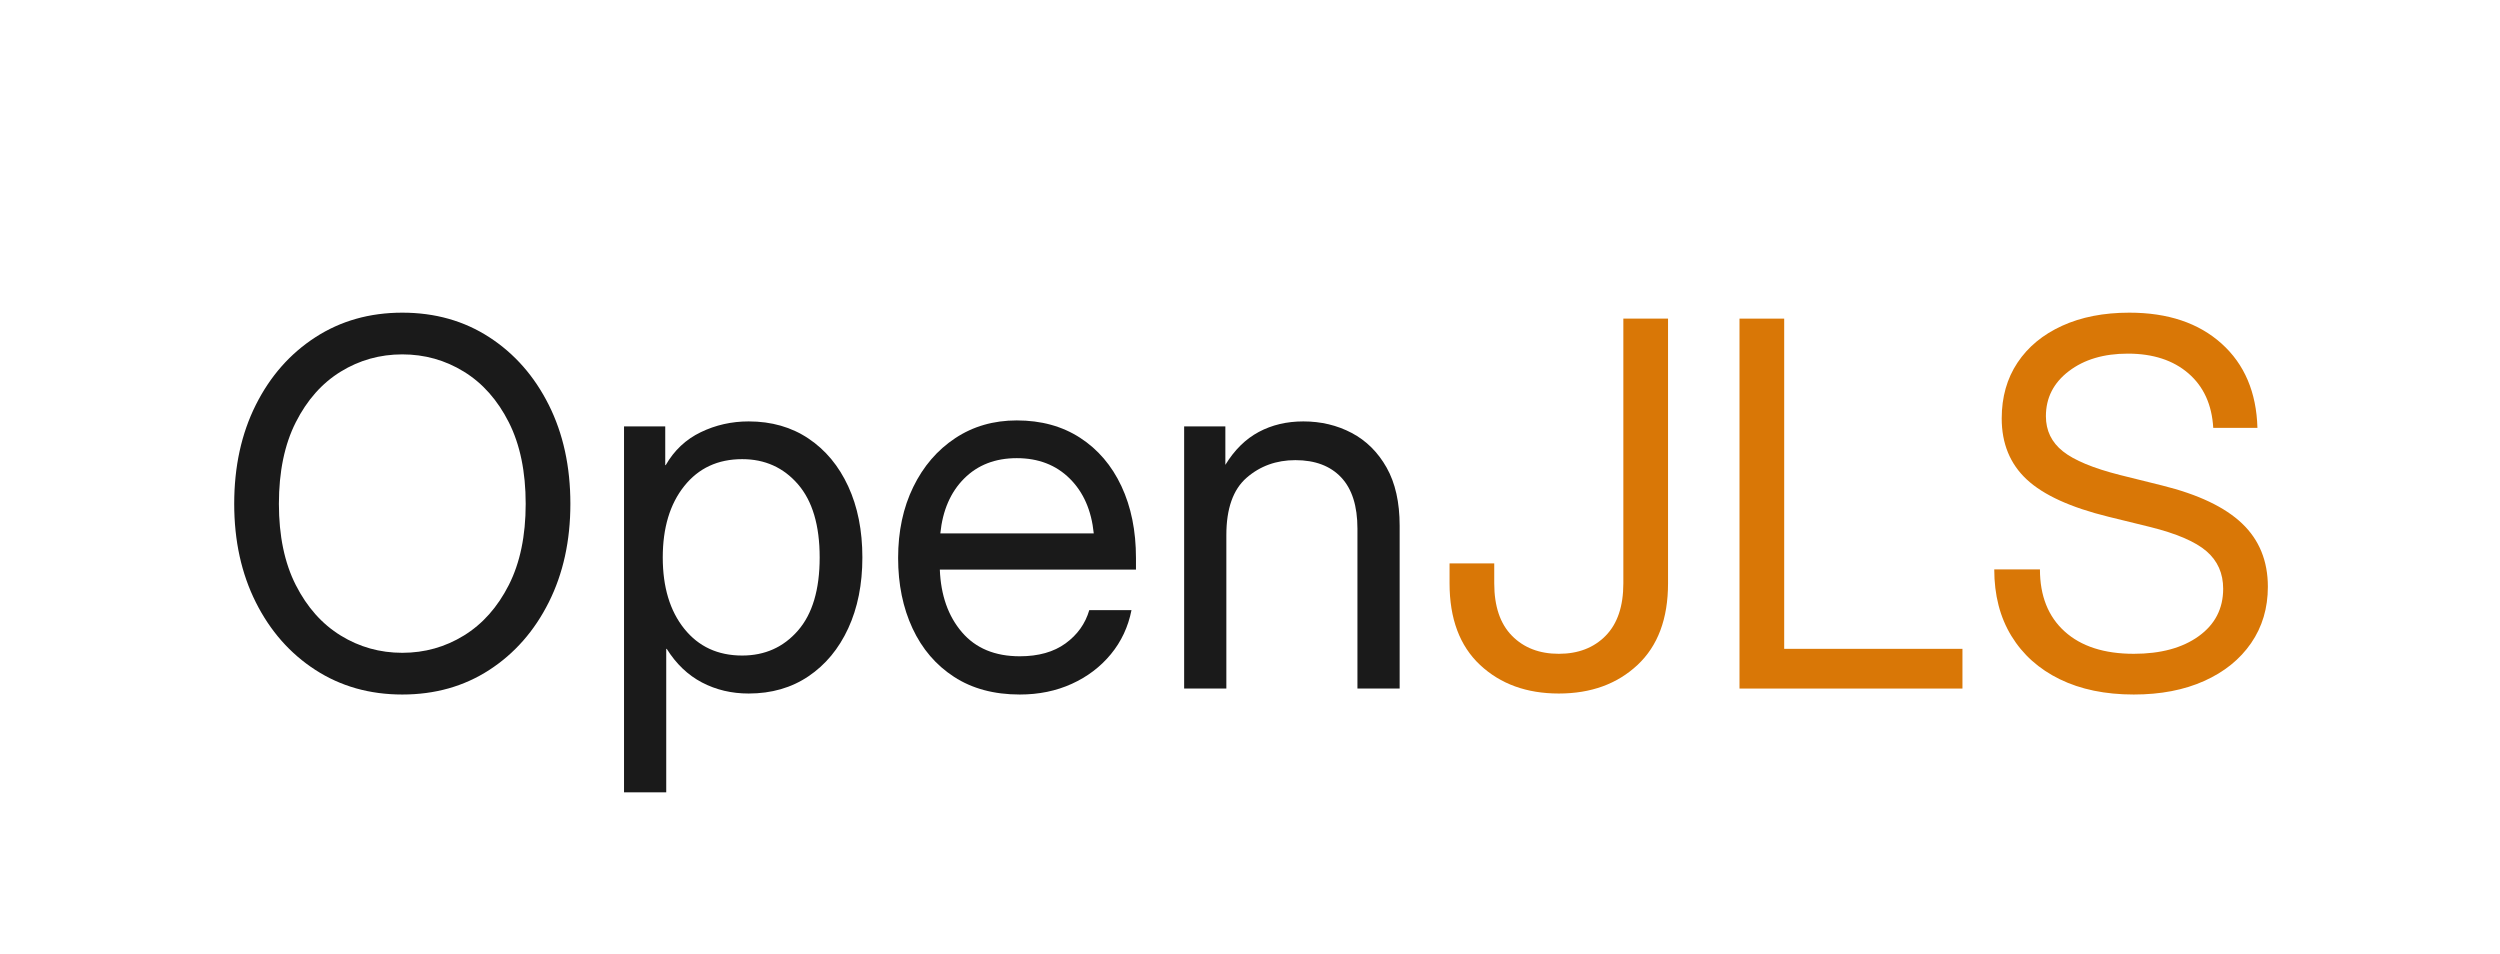
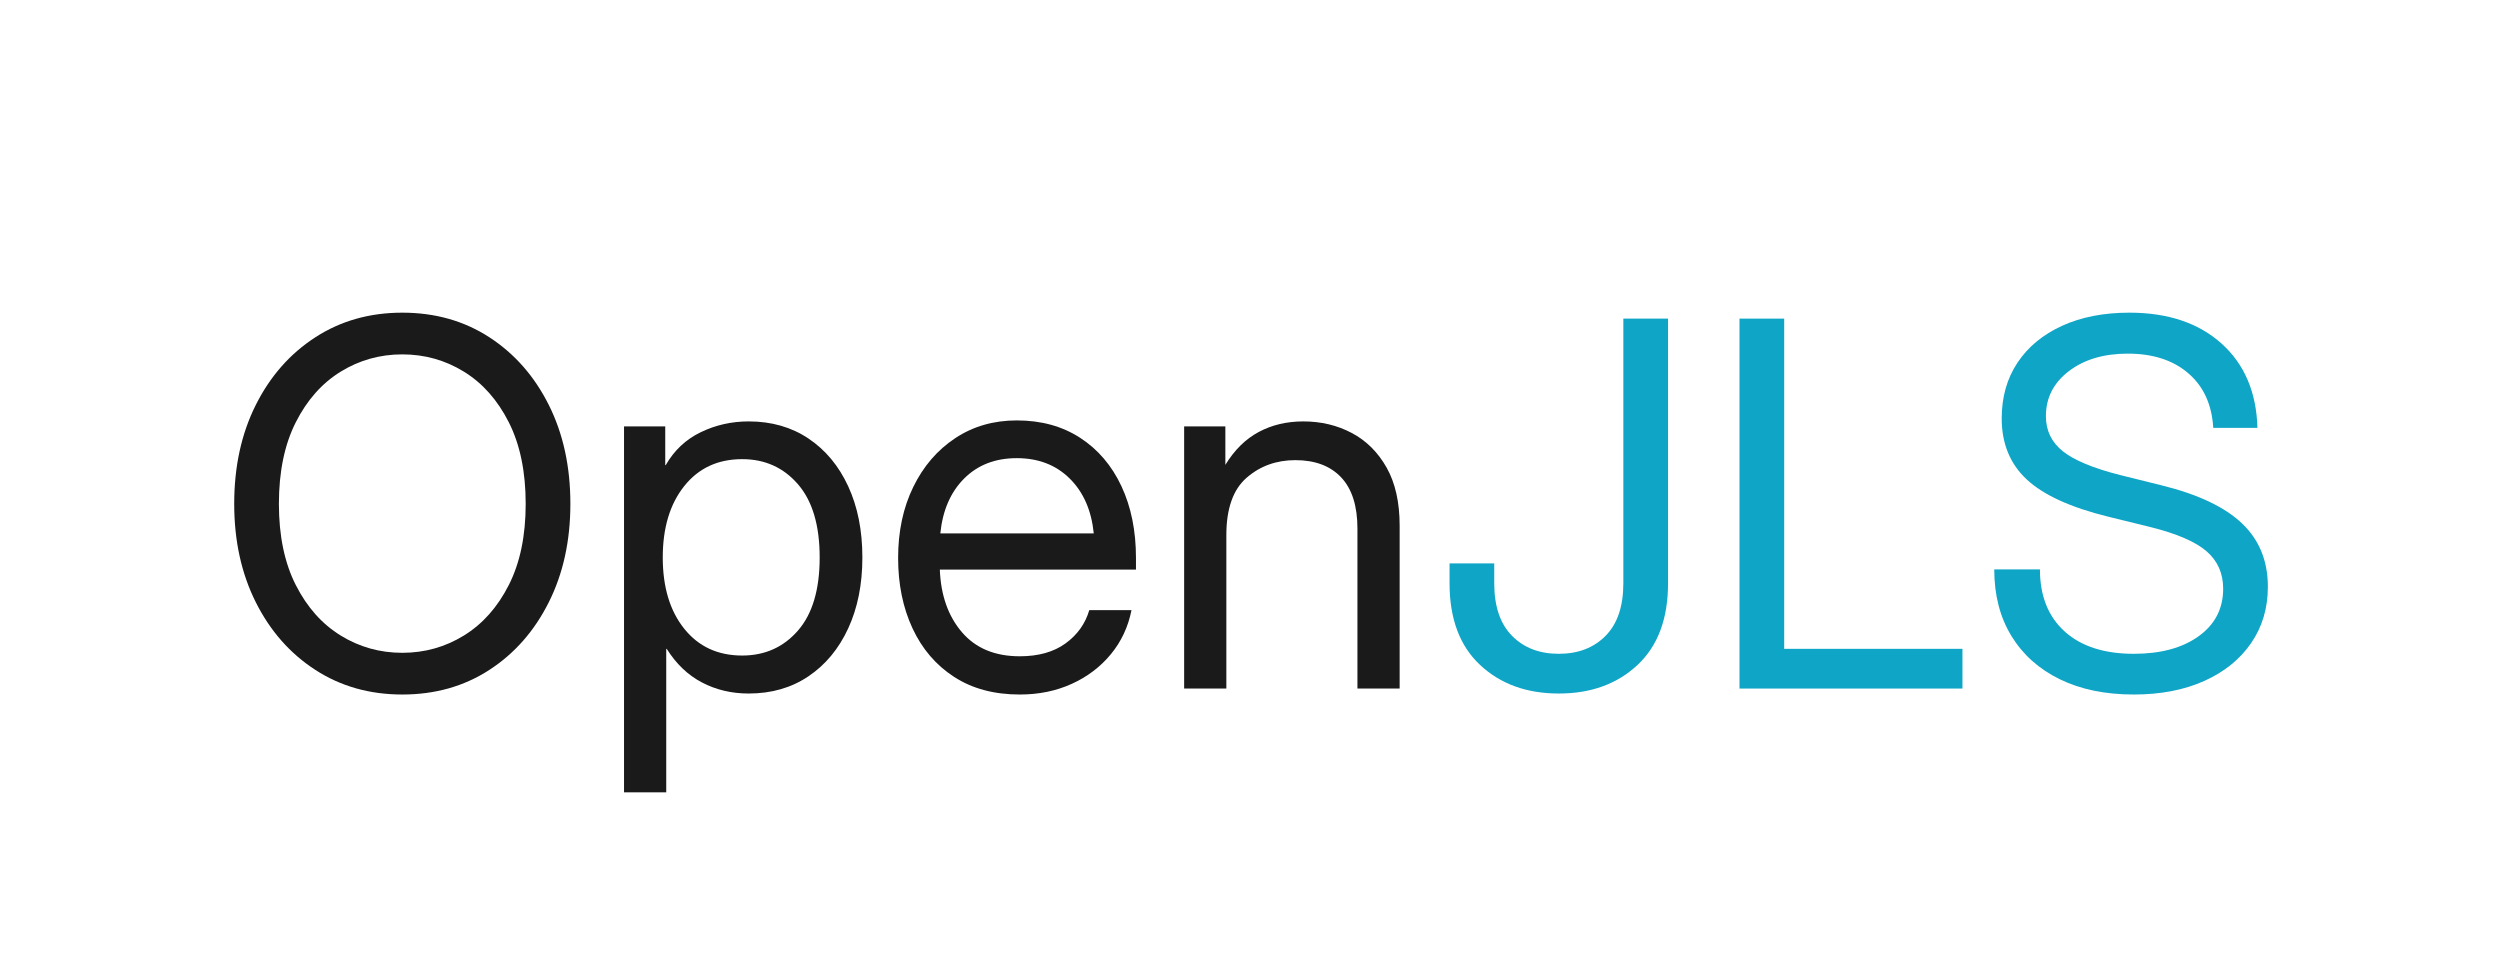
<svg xmlns="http://www.w3.org/2000/svg" viewBox="0 0 472 180" width="472" height="180">
  <path transform="translate(40.00,130.00) scale(0.046875,-0.046875)" d="M767 -24Q570 -24 417.0 75.0Q264 174 177.0 347.5Q90 521 90 744Q90 969 177.0 1142.5Q264 1316 417.0 1415.0Q570 1514 767 1514Q965 1514 1117.5 1415.0Q1270 1316 1357.0 1142.5Q1444 969 1444 744Q1444 521 1357.0 347.5Q1270 174 1117.5 75.0Q965 -24 767 -24ZM767 144Q902 144 1015.0 213.5Q1128 283 1196.0 417.0Q1264 551 1264 744Q1264 938 1196.0 1072.5Q1128 1207 1015.0 1276.5Q902 1346 767 1346Q632 1346 519.0 1276.5Q406 1207 338.0 1072.5Q270 938 270 744Q270 551 338.0 417.0Q406 283 519.0 213.5Q632 144 767 144Z" fill="#1A1A1A" />
  <path transform="translate(111.91,130.00) scale(0.046875,-0.046875)" d="M126 -418V1056H292V900H294Q345 989 435.0 1032.5Q525 1076 628 1076Q766 1076 869.0 1007.0Q972 938 1029.0 814.5Q1086 691 1086 528Q1086 366 1029.0 242.5Q972 119 869.0 49.5Q766 -20 628 -20Q525 -20 440.0 24.5Q355 69 298 160H296V-418ZM602 133Q739 133 826.5 233.5Q914 334 914 528Q914 722 826.5 823.0Q739 924 602 924Q455 924 368.5 815.5Q282 707 282 528Q282 349 368.5 241.0Q455 133 602 133Z" fill="#1A1A1A" />
  <path transform="translate(166.19,130.00) scale(0.046875,-0.046875)" d="M562 -24Q407 -24 297.5 47.0Q188 118 130.0 242.5Q72 367 72 526Q72 687 133.0 812.0Q194 937 302.0 1008.5Q410 1080 550 1080Q697 1080 805.0 1010.0Q913 940 971.5 815.0Q1030 690 1030 526V479H240Q246 324 329.0 227.0Q412 130 562 130Q675 130 746.5 182.0Q818 234 842 316H1012Q992 215 929.0 138.5Q866 62 771.5 19.0Q677 -24 562 -24ZM242 625H860Q846 764 763.0 846.0Q680 928 550 928Q420 928 338.0 846.0Q256 764 242 625Z" fill="#1A1A1A" />
  <path transform="translate(217.66,130.00) scale(0.046875,-0.046875)" d="M296 618V0H126V1056H292V901Q347 991 426.5 1033.5Q506 1076 606 1076Q713 1076 801.0 1029.5Q889 983 941.5 890.0Q994 797 994 656V0H824V644Q824 781 758.5 850.5Q693 920 574 920Q459 920 377.5 849.0Q296 778 296 618Z" fill="#1A1A1A" />
-   <path transform="translate(270.16,130.00) scale(0.046875,-0.046875)" d="M515 -20Q321 -20 198.0 95.0Q75 210 75 424V504H255V424Q255 285 326.5 212.5Q398 140 515 140Q632 140 703.5 212.5Q775 285 775 424V1490H955V424Q955 210 832.0 95.0Q709 -20 515 -20Z" fill="#D97706" />
-   <path transform="translate(321.48,130.00) scale(0.046875,-0.046875)" d="M148 0V1490H328V160H1046V0Z" fill="#D97706" />
-   <path transform="translate(372.86,130.00) scale(0.046875,-0.046875)" d="M640 -24Q468 -24 342.0 37.5Q216 99 147.0 212.0Q78 325 78 480H262Q262 320 361.5 230.0Q461 140 640 140Q803 140 901.5 211.0Q1000 282 1000 402Q1000 495 933.0 553.0Q866 611 705 651L538 692Q310 748 209.0 842.0Q108 936 108 1088Q108 1217 171.5 1312.5Q235 1408 351.0 1461.0Q467 1514 622 1514Q855 1514 993.5 1389.5Q1132 1265 1138 1050H960Q952 1190 860.0 1269.5Q768 1349 616 1349Q471 1349 378.5 1278.5Q286 1208 286 1097Q286 1010 354.5 955.5Q423 901 585 860L754 818Q972 764 1076.0 665.0Q1180 566 1180 410Q1180 281 1112.5 183.0Q1045 85 923.5 30.5Q802 -24 640 -24Z" fill="#D97706" />
+   <path transform="translate(270.16,130.00) scale(0.046875,-0.046875)" d="M515 -20Q321 -20 198.0 95.0Q75 210 75 424V504H255V424Q255 285 326.5 212.5Q398 140 515 140Q632 140 703.5 212.5Q775 285 775 424V1490H955V424Q955 210 832.0 95.0Q709 -20 515 -20Z" fill="#0EA5C6" />
+   <path transform="translate(321.48,130.00) scale(0.046875,-0.046875)" d="M148 0V1490H328V160H1046V0Z" fill="#0EA5C6" />
+   <path transform="translate(372.86,130.00) scale(0.046875,-0.046875)" d="M640 -24Q468 -24 342.0 37.5Q216 99 147.0 212.0Q78 325 78 480H262Q262 320 361.5 230.0Q461 140 640 140Q803 140 901.5 211.0Q1000 282 1000 402Q1000 495 933.0 553.0Q866 611 705 651L538 692Q310 748 209.0 842.0Q108 936 108 1088Q108 1217 171.5 1312.5Q235 1408 351.0 1461.0Q467 1514 622 1514Q855 1514 993.5 1389.5Q1132 1265 1138 1050H960Q952 1190 860.0 1269.5Q768 1349 616 1349Q471 1349 378.5 1278.5Q286 1208 286 1097Q286 1010 354.5 955.5Q423 901 585 860L754 818Q972 764 1076.0 665.0Q1180 566 1180 410Q1180 281 1112.5 183.0Q1045 85 923.5 30.5Q802 -24 640 -24Z" fill="#0EA5C6" />
</svg>
